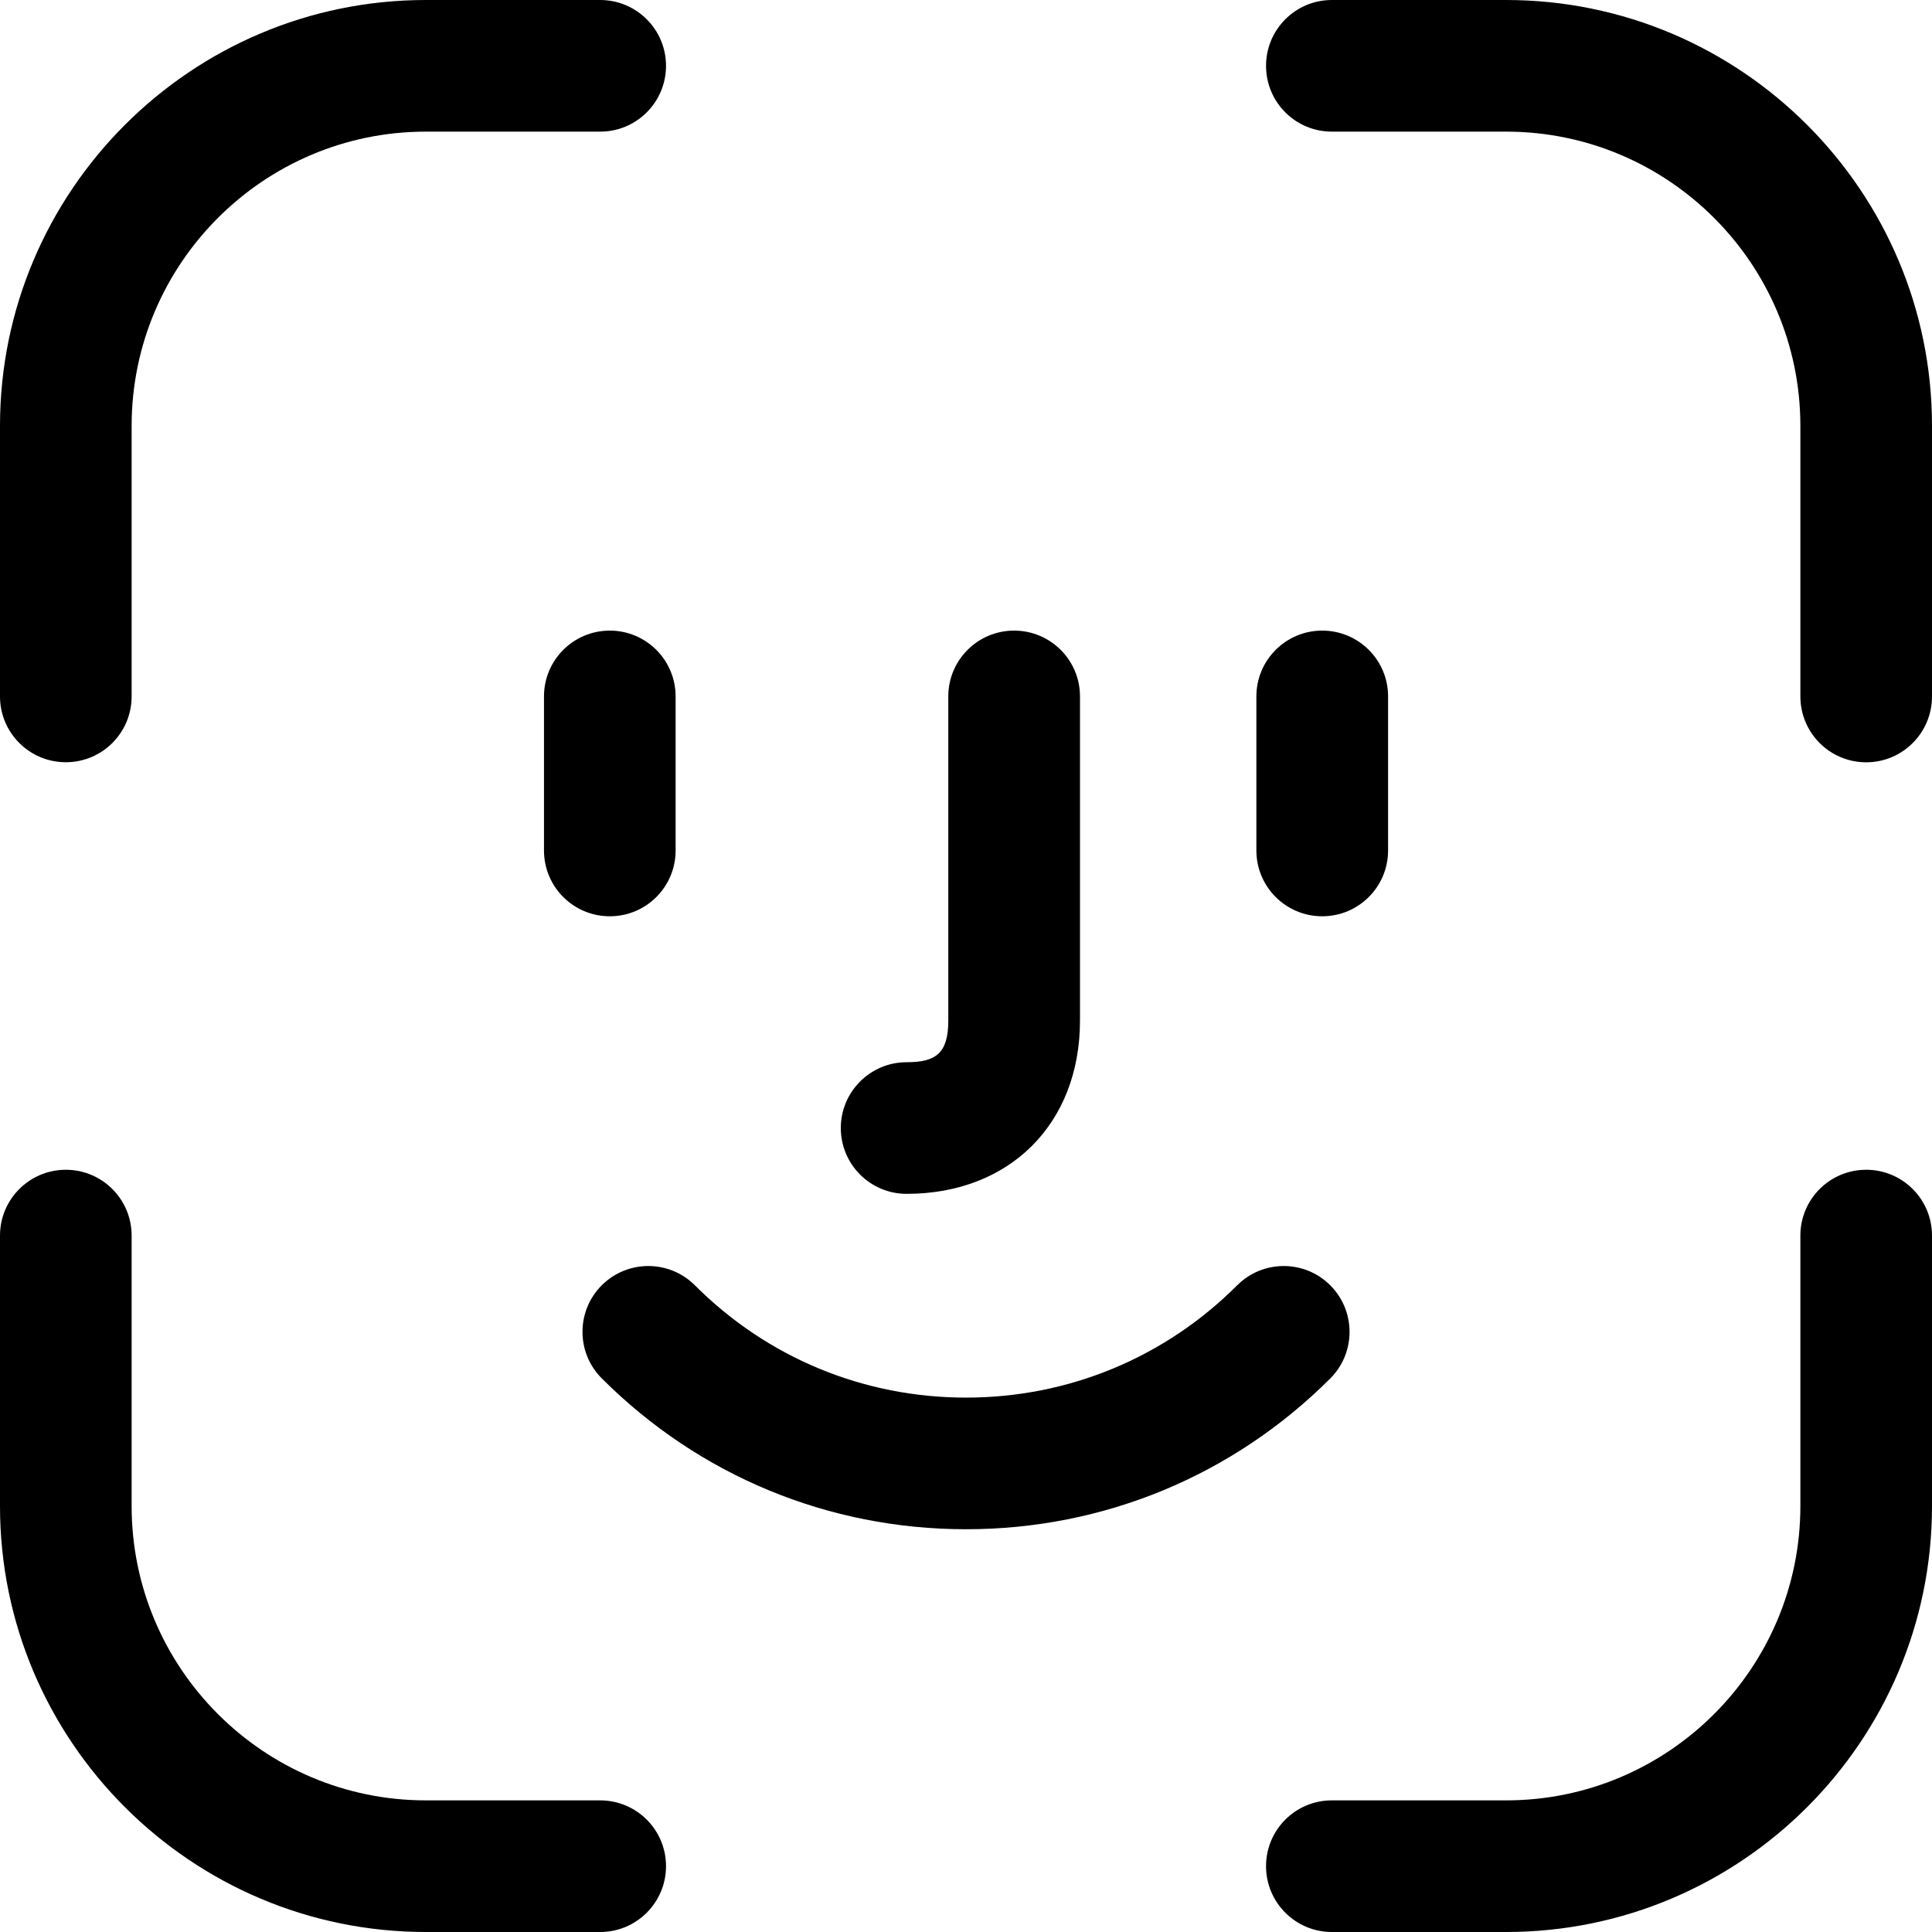
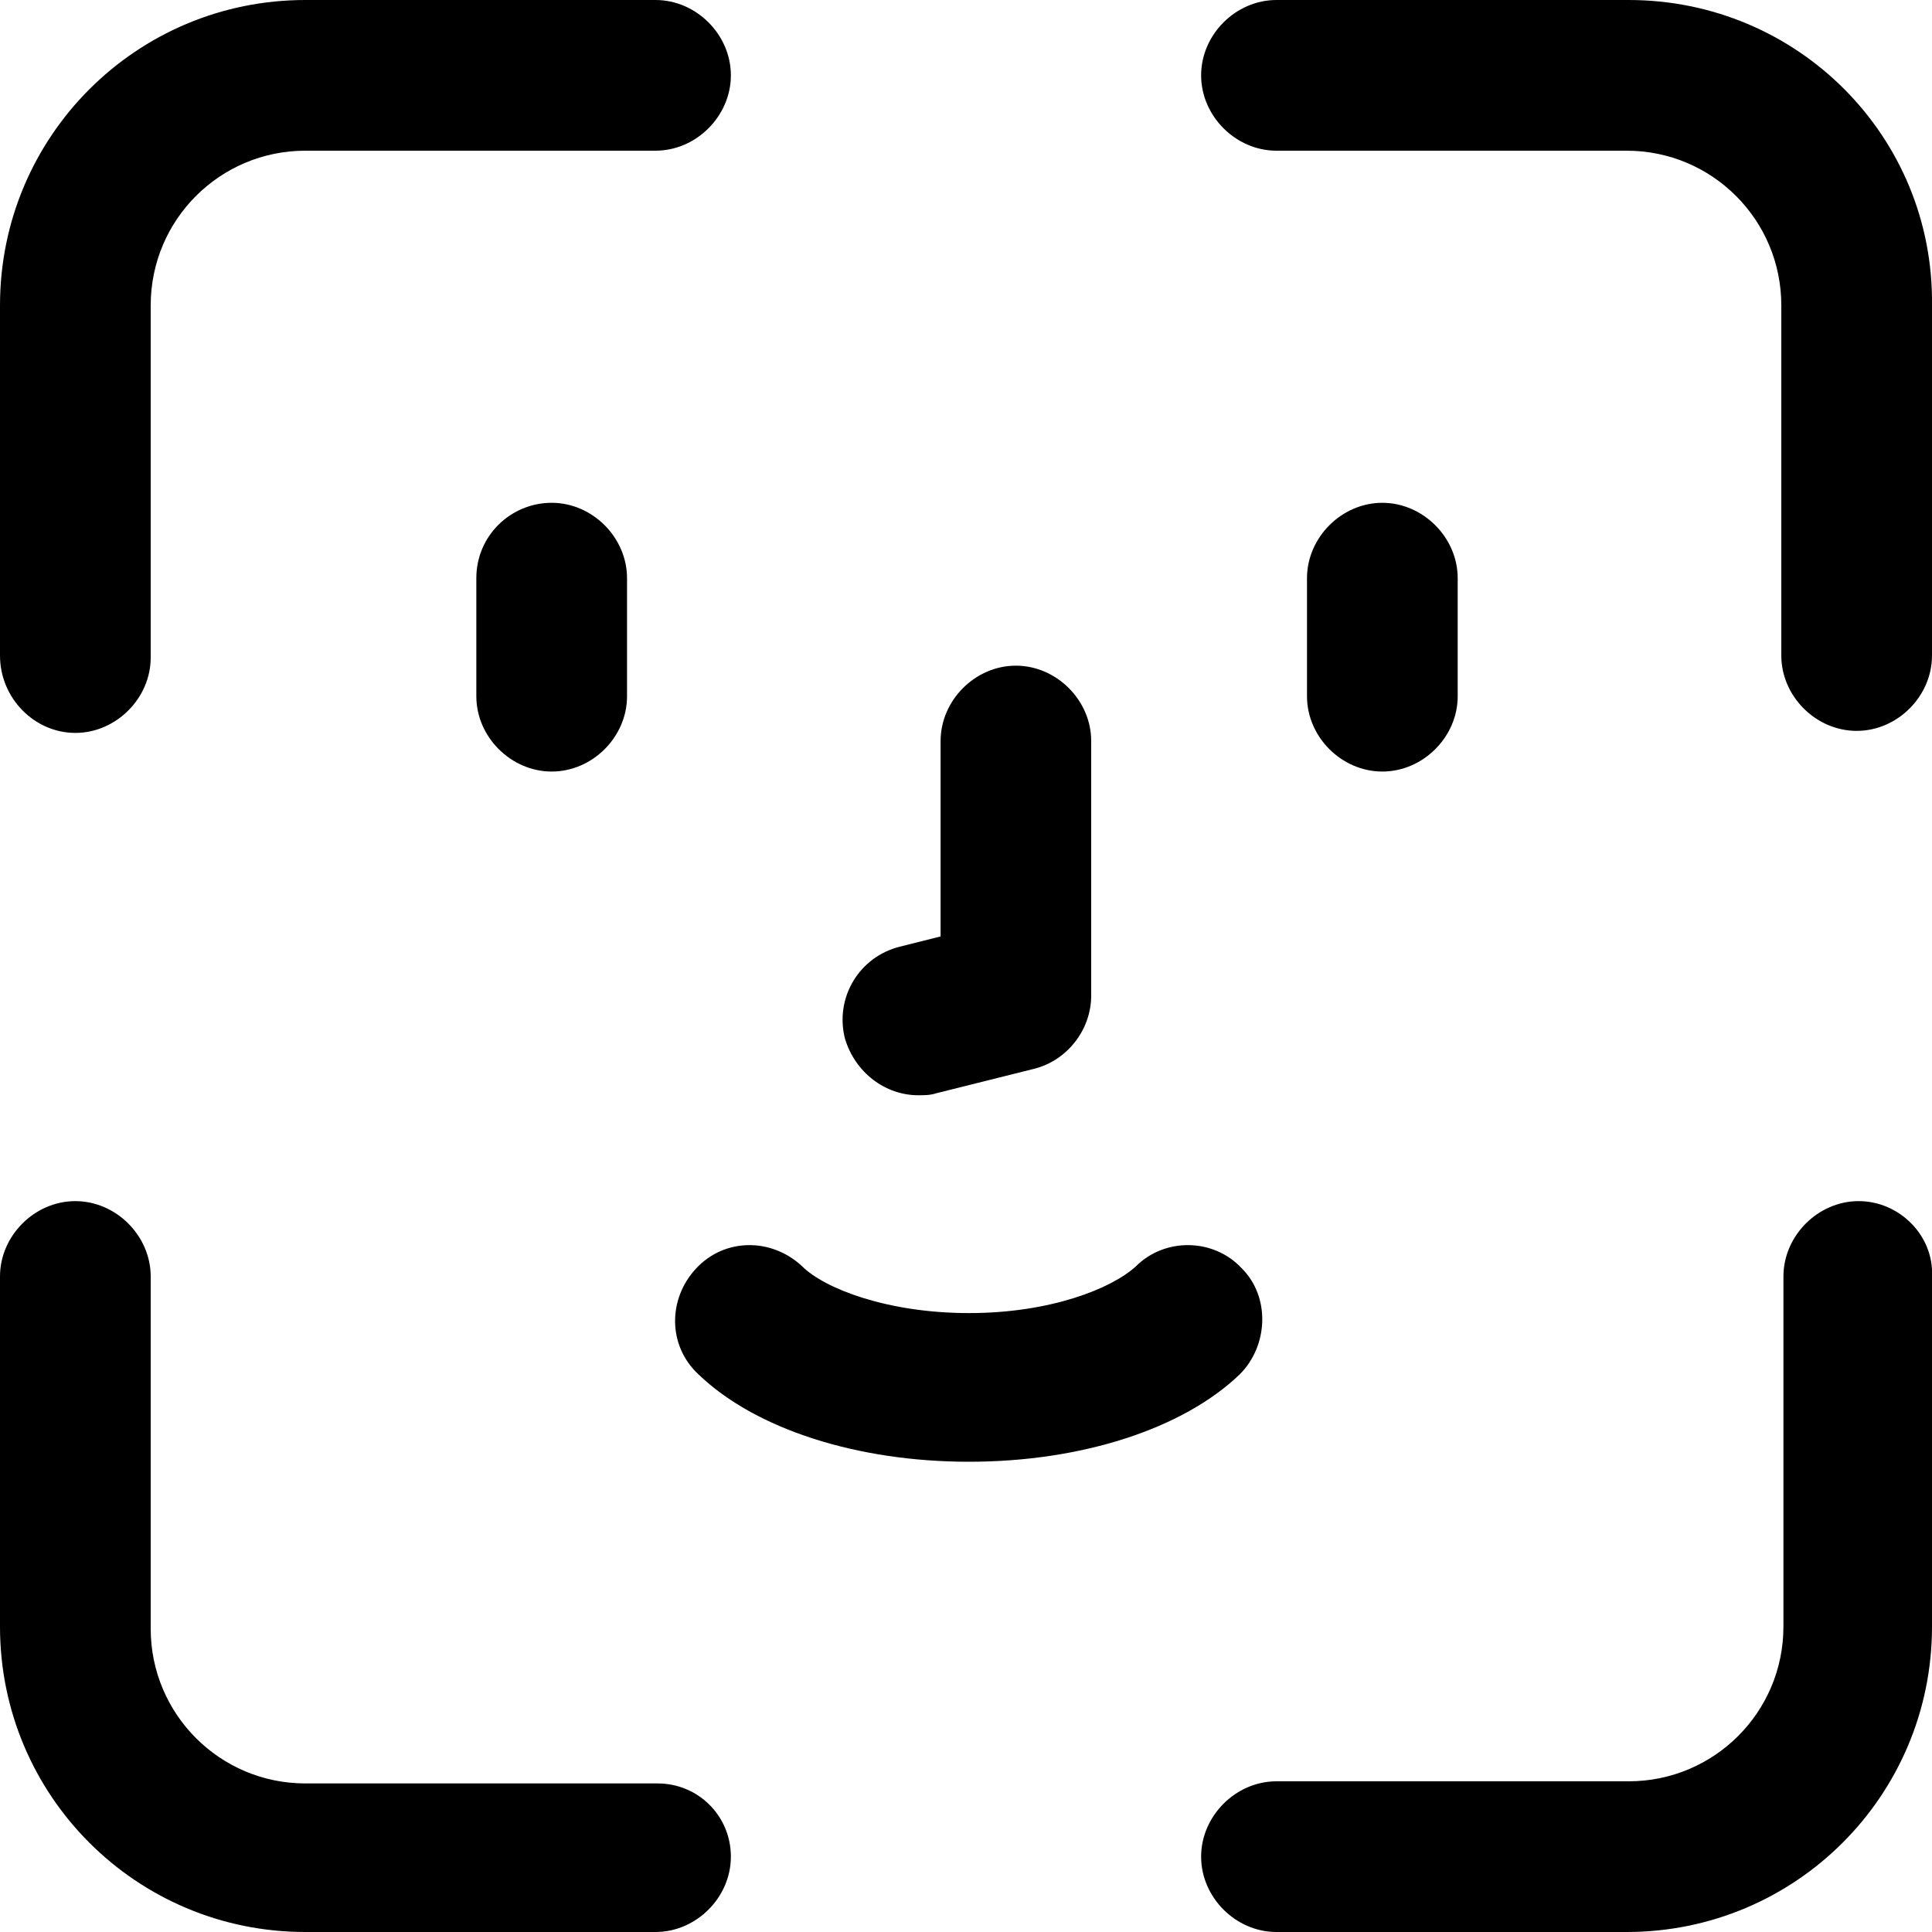
- <svg xmlns="http://www.w3.org/2000/svg" width="30px" height="30px" viewBox="0 0 30 30" version="1.1">
-   <g id="Icon/30x30/face-id" stroke="none" stroke-width="1" fill="none" fill-rule="evenodd">
-     <path d="M9.469,9.792 C10.033,9.792 10.491,10.25 10.491,10.814 L10.491,13.206 C10.491,13.771 10.034,14.228 9.469,14.228 C8.904,14.228 8.447,13.771 8.447,13.206 L8.447,10.814 C8.447,10.249 8.904,9.792 9.469,9.792 Z M20.531,14.228 C19.967,14.228 19.509,13.771 19.509,13.206 L19.509,10.814 C19.509,10.249 19.967,9.792 20.531,9.792 C21.096,9.792 21.554,10.249 21.554,10.814 L21.554,13.206 C21.554,13.771 21.096,14.228 20.531,14.228 Z M20.657,21.404 C19.146,22.914 17.137,23.746 15.001,23.746 C12.864,23.746 10.855,22.914 9.345,21.404 C8.945,21.005 8.945,20.357 9.344,19.958 C9.743,19.559 10.391,19.559 10.79,19.958 C11.915,21.083 13.409,21.702 15,21.702 C16.591,21.702 18.086,21.083 19.211,19.958 C19.61,19.559 20.257,19.559 20.656,19.958 C21.055,20.357 21.056,21.004 20.657,21.404 Z M14.078,18.538 C13.514,18.538 13.056,18.081 13.056,17.516 C13.056,16.952 13.514,16.494 14.078,16.494 C14.533,16.494 14.725,16.355 14.725,15.847 L14.725,10.814 C14.725,10.249 15.183,9.792 15.747,9.792 C16.312,9.792 16.77,10.249 16.77,10.814 L16.77,15.847 C16.77,17.448 15.679,18.538 14.078,18.538 Z M1.022,11.836 C0.458,11.836 0,11.379 0,10.814 L0,6.613 C0,2.967 2.967,0 6.613,0 L9.319,0 C9.884,0 10.342,0.458 10.342,1.022 C10.342,1.587 9.884,2.044 9.32,2.044 L6.613,2.044 C4.094,2.044 2.044,4.094 2.044,6.613 L2.044,10.814 C2.044,11.379 1.587,11.836 1.022,11.836 Z M9.319,27.956 C9.884,27.956 10.342,28.413 10.342,28.978 C10.342,29.542 9.884,30 9.32,30 L6.613,30 C2.967,30 3.87245791e-13,27.034 3.87245791e-13,23.387 L3.87245791e-13,19.186 C3.87245791e-13,18.622 0.458,18.164 1.022,18.164 C1.587,18.164 2.044,18.622 2.044,19.186 L2.044,23.387 C2.044,25.906 4.094,27.956 6.613,27.956 L9.319,27.956 Z M23.387,8.52651283e-14 C27.034,8.52651283e-14 30,2.967 30,6.613 L30,10.814 C30,11.379 29.543,11.837 28.978,11.837 C28.413,11.837 27.956,11.379 27.956,10.814 L27.956,6.613 C27.956,4.094 25.906,2.044 23.387,2.044 L20.681,2.044 C20.116,2.044 19.659,1.587 19.659,1.022 C19.659,0.458 20.116,8.52651283e-14 20.681,8.52651283e-14 L23.387,8.52651283e-14 Z M28.978,18.164 C29.543,18.164 30,18.622 30,19.186 L30,23.387 C30,27.034 27.034,30 23.387,30 L20.681,30 C20.116,30 19.659,29.542 19.659,28.978 C19.659,28.413 20.116,27.956 20.681,27.956 L23.387,27.956 C25.906,27.956 27.956,25.906 27.956,23.387 L27.956,19.186 C27.956,18.622 28.413,18.164 28.978,18.164 Z" id="face-id" fill="#000000" fill-rule="nonzero" />
-   </g>
+ <svg xmlns="http://www.w3.org/2000/svg" width="20" height="20" viewBox="0 0 20 20" fill="none">
+   <path fill-rule="evenodd" clip-rule="evenodd" d="M1.56 6.807C1.56 7.229 1.201 7.587 0.78 7.587C0.358 7.587 0 7.229 0 6.786V3.161C0 1.412 1.412 0 3.161 0H6.786C7.208 0 7.566 0.358 7.566 0.78C7.566 1.201 7.208 1.56 6.786 1.56H3.161C2.276 1.56 1.56 2.276 1.56 3.161V6.807ZM18.462 13.214C18.462 12.792 18.82 12.434 19.241 12.434C19.663 12.434 20.021 12.792 20 13.214V16.839C20 18.588 18.588 20 16.839 20H13.214C12.792 20 12.434 19.642 12.434 19.22C12.434 18.799 12.792 18.44 13.214 18.44H16.86C17.745 18.44 18.462 17.724 18.462 16.839V13.214ZM16.86 0H13.214C12.792 0 12.434 0.358 12.434 0.78C12.434 1.201 12.792 1.56 13.214 1.56H16.839C17.724 1.56 18.44 2.276 18.44 3.161V6.786C18.44 7.208 18.799 7.566 19.22 7.566C19.642 7.566 20 7.208 20 6.786V3.161C20.021 1.412 18.609 0 16.86 0ZM3.161 18.462H6.807C7.229 18.462 7.566 18.799 7.566 19.22C7.566 19.642 7.208 20 6.786 20H3.161C1.412 20 0 18.588 0 16.839V13.214C0 12.792 0.358 12.434 0.78 12.434C1.201 12.434 1.56 12.792 1.56 13.214V16.86C1.56 17.745 2.276 18.462 3.161 18.462ZM12.855 13.13C12.56 12.813 12.055 12.813 11.76 13.108C11.507 13.34 10.874 13.593 10.031 13.593C9.189 13.593 8.535 13.34 8.303 13.108C7.987 12.813 7.503 12.813 7.207 13.13C6.912 13.446 6.912 13.93 7.229 14.226C7.819 14.794 8.872 15.132 10.031 15.132C11.191 15.132 12.244 14.794 12.835 14.226C13.13 13.93 13.151 13.425 12.855 13.13ZM4.931 7.208V5.985C4.931 5.543 5.29 5.205 5.711 5.205C6.133 5.205 6.491 5.564 6.491 5.985V7.208C6.491 7.629 6.133 7.987 5.711 7.987C5.29 7.987 4.931 7.629 4.931 7.208ZM15.09 7.208V5.985C15.09 5.564 14.731 5.205 14.31 5.205C13.888 5.205 13.53 5.564 13.53 5.985V7.208C13.53 7.629 13.888 7.987 14.31 7.987C14.731 7.987 15.09 7.629 15.09 7.208ZM9.694 11.317C9.631 11.338 9.568 11.338 9.505 11.338C9.168 11.338 8.851 11.106 8.746 10.748C8.641 10.327 8.894 9.905 9.315 9.8L9.737 9.694V7.671C9.737 7.25 10.095 6.891 10.516 6.891C10.938 6.891 11.296 7.25 11.296 7.671V10.306C11.296 10.664 11.043 10.98 10.706 11.064L9.694 11.317Z" fill="black" />
</svg>
